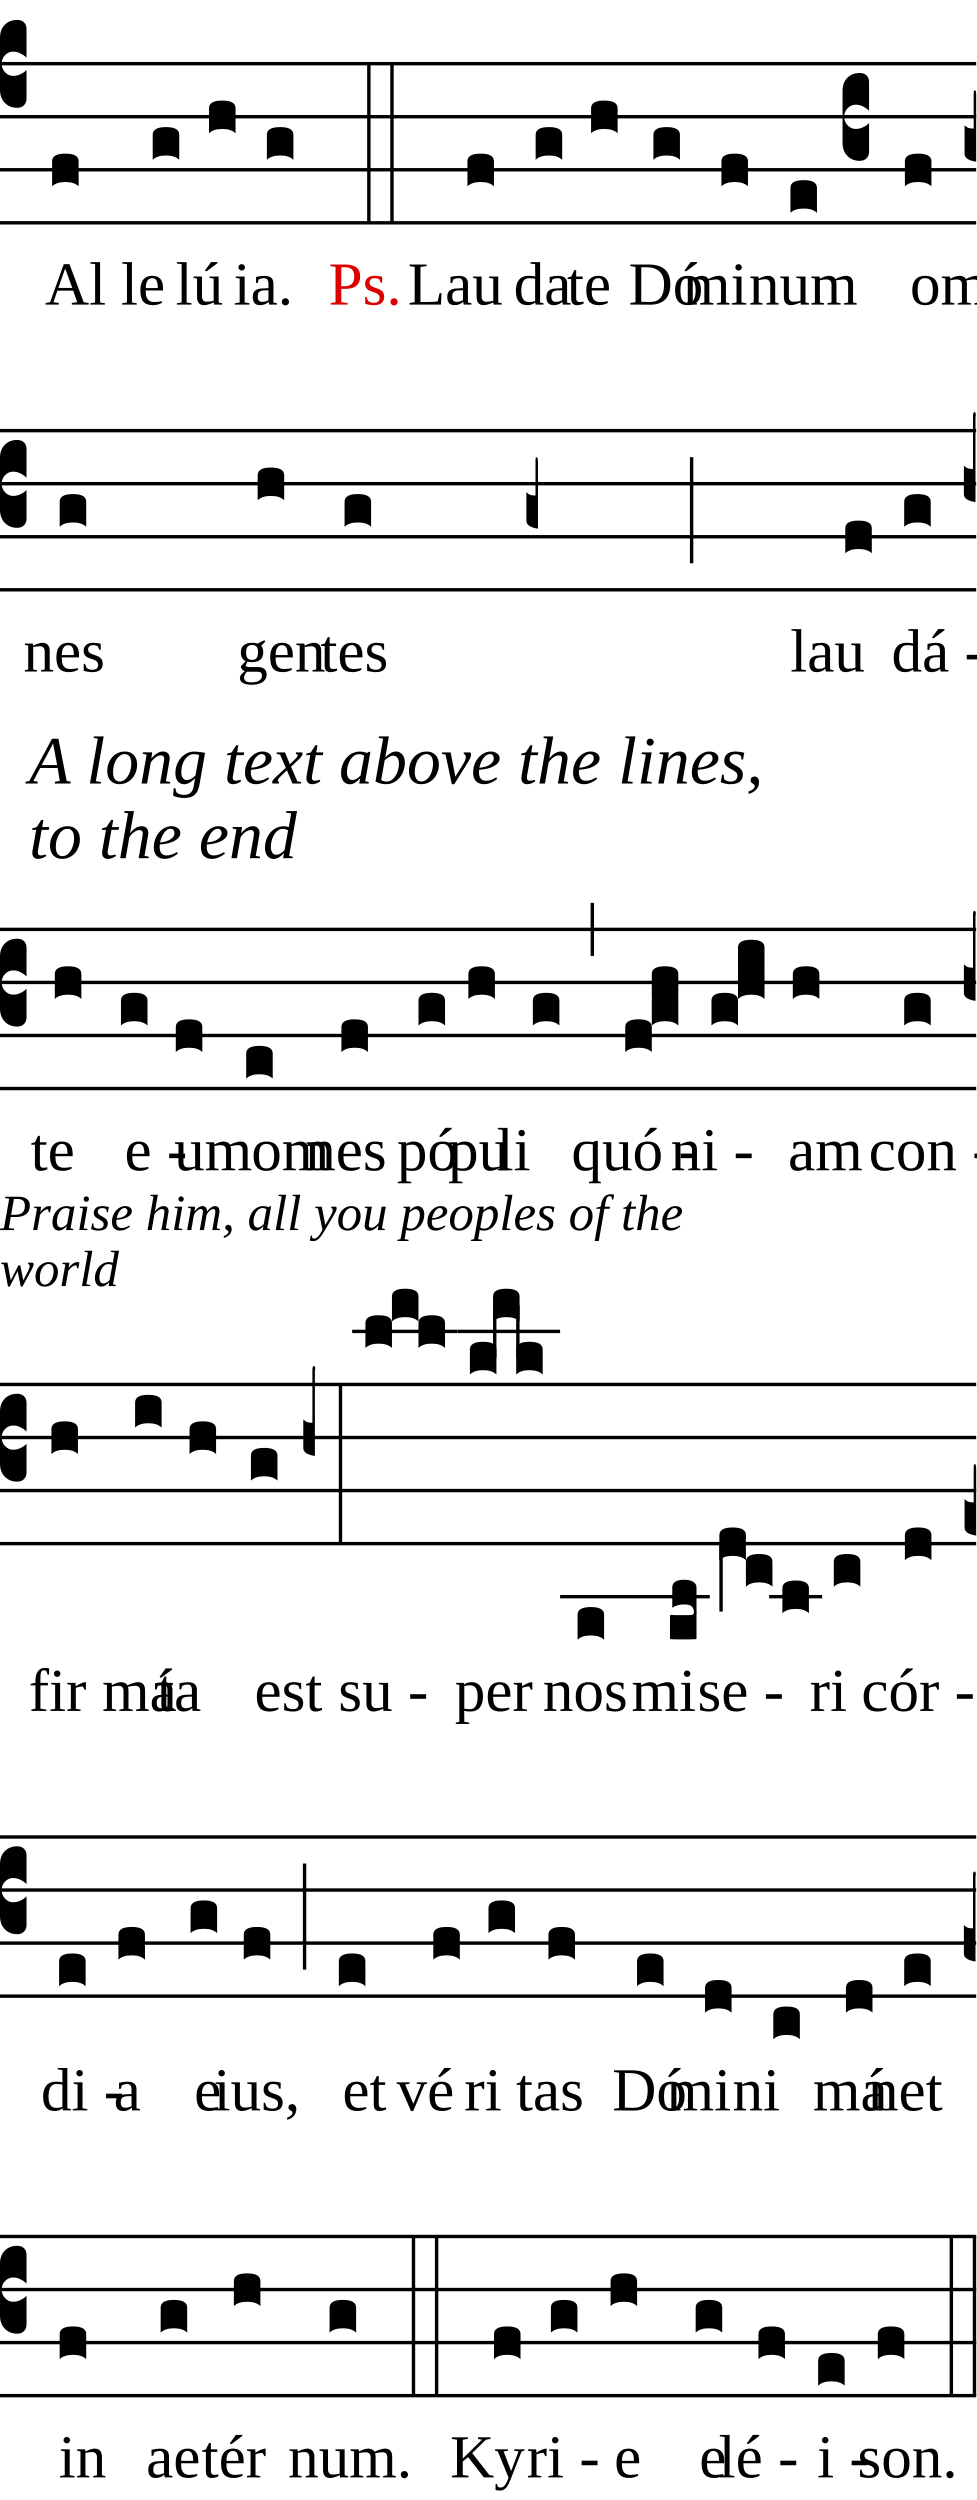
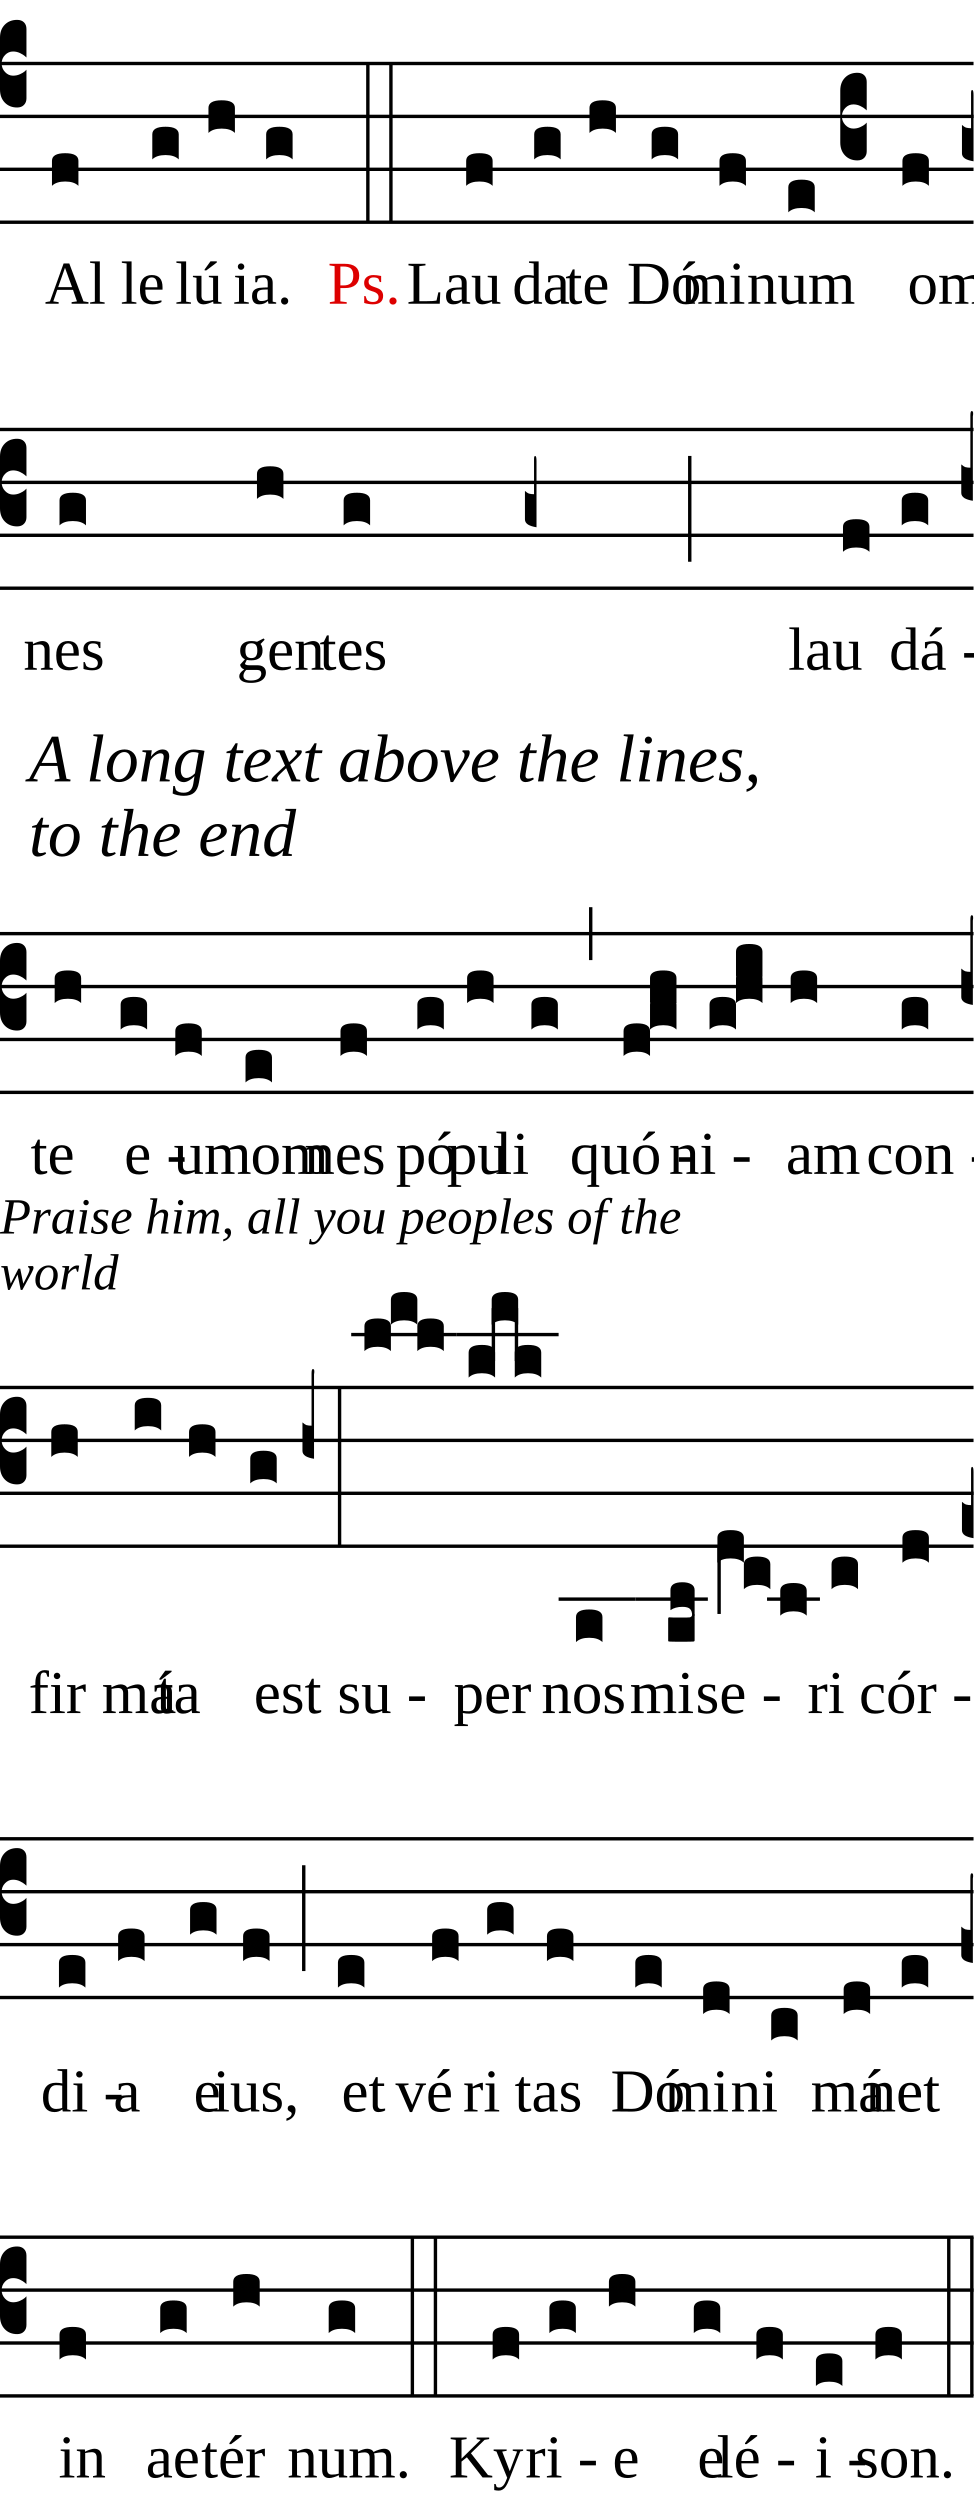
- <svg xmlns="http://www.w3.org/2000/svg" xmlns:xlink="http://www.w3.org/1999/xlink" version="1.1" class="Exsurge ChantScore" width="230" height="589.033" viewBox="0 0 230 589.033">
+ <svg xmlns="http://www.w3.org/2000/svg" xmlns:xlink="http://www.w3.org/1999/xlink" version="1.1" class="Exsurge ChantScore" width="230" height="590.633" viewBox="0 0 230 590.633">
  <g>
    <defs>
      <g id="PunctumQuadratum" class="glyph" transform="scale(0.0625)">
        <path d="M0-60.906c33.333 0 50 9.635 50 28.906v94.53C39.062 51.595 22.396 46.126 0 46.126s-39.063 5.47-50 16.406V-32c0-19.27 16.667-28.906 50-28.906z">
</path>
      </g>
      <g id="DoClef" class="glyph" transform="scale(0.0625)">
        <path d="M0 98.406V-97.688C0-118 5.99-134.275 17.97-146.516c11.978-12.24 27.603-18.36 46.874-18.36 10.937 0 19.53 3.126 25.78 9.376s9.376 14.583 9.376 25v107.813l-6.25-5.47c-4.167-3.645-10.287-7.42-18.36-11.327-8.072-3.907-16.796-5.86-26.17-5.86-11.46 0-21.486 4.427-30.08 13.282-8.593 8.854-12.89 19.53-12.89 32.03s4.297 23.308 12.89 32.423c8.594 9.115 18.62 13.672 30.08 13.672 9.374 0 18.098-1.822 26.17-5.468 8.073-3.646 14.193-7.292 18.36-10.938l6.25-6.25V132c0 9.896-3.125 18.1-9.375 24.61-6.25 6.51-14.844 9.765-25.78 9.765-19.272 0-34.897-6.25-46.876-18.75C5.99 135.125 0 118.72 0 98.405z">
</path>
      </g>
      <g id="CustosShort" class="glyph" transform="scale(0.0625)">
        <path d="M34.375-188.125c0-8.333 1.563-12.24 4.688-11.72 3.125.522 4.687 7.033 4.687 19.532v250c-13.542-2.083-24.22-5.468-32.03-10.156C3.905 54.324 0 47.813 0 40V-67.813c5.73 5.21 10.677 8.594 14.844 10.157 5.73 1.562 12.24 2.344 19.53 2.343v-132.812z">
</path>
      </g>
      <g id="CustosLong" class="glyph" transform="scale(0.0625)">
        <path d="M39.063-269.562c5.73-.52 7.29 6.25 4.687 20.312V69.5c-13.542-2.083-24.22-5.47-32.03-10.156C3.905 54.134 0 47.624 0 39.812V-68c5.73 5.208 10.677 8.594 14.844 10.156 5.73 1.563 12.24 2.344 19.53 2.344v-196.875c0-11.458 1.563-17.187 4.688-17.187z">
</path>
      </g>
      <g id="PodatusLowerShort" class="glyph" transform="scale(0.0625)">
        <path d="M-4.688-30.28c22.396 0 34.636-.262 36.72-.782 5.728-1.563 8.593-5.21 8.593-10.938H50v97.656c0 2.604-1.302 4.167-3.906 4.688-5.21.52-21.355.78-48.438.78-23.958 0-38.54-.26-43.75-.78-2.604 0-3.906-1.302-3.906-3.906v-82.032c0-3.646 1.302-5.468 3.906-5.468h2.344c2.604.52 15.625.78 39.063.78z">
</path>
      </g>
      <g id="PodatusUpperShort" class="glyph" transform="scale(0.0625)">
        <path d="M-46.094-63.78c13.542 0 24.61 2.473 33.203 7.42C-4.298-51.41 0-43.99 0-34.093V62h-9.375c0-10.938-2.604-19.14-7.812-24.61-5.21-5.468-14.844-8.203-28.907-8.202-18.23 0-33.333 4.166-45.312 12.5v-75.782c0-19.79 15.104-29.687 45.312-29.687z">
</path>
      </g>
      <style>svg.Exsurge .supertitle{fill:#000;font-family:Fake-{};font-size:18.667px;font-kerning:normal}svg.Exsurge .title{fill:#000;font-family:Fake-{};font-size:24px;font-kerning:normal}svg.Exsurge .subtitle{fill:#000;font-family:Fake-{};font-size:16px;font-kerning:normal}svg.Exsurge .textLeftRight{fill:#000;font-family:Fake-{};font-size:14.4px;font-kerning:normal}svg.Exsurge .annotation{fill:#000;font-family:Fake-{};font-size:10.667px;font-kerning:normal}svg.Exsurge .dropCap{fill:#000;font-family:Fake-{};font-size:64px;font-kerning:normal}svg.Exsurge .aboveLinesText{fill:#000;font-family:Fake-{};font-size:16px;font-kerning:normal}svg.Exsurge .choralSign{fill:#000;font-family:Fake-{};font-size:9.375px;font-kerning:normal}svg.Exsurge .lyric{fill:#000;font-family:Fake-{};font-size:14.4px;font-kerning:normal}svg.Exsurge .translation{fill:#000;font-family:Fake-{};font-size:12px;font-kerning:normal}</style>
    </defs>
    <g class="Titles">
</g>
    <g class="chantLine" transform="translate(0,58.75)" element-index="0">
      <g class="staffLines">
        <line x1="0" y1="-43.75" x2="230" y2="-43.75" stroke="#000" stroke-width="0.8" class="staffLine">
</line>
        <line x1="0" y1="-31.25" x2="230" y2="-31.25" stroke="#000" stroke-width="0.8" class="staffLine">
</line>
        <line x1="0" y1="-18.75" x2="230" y2="-18.75" stroke="#000" stroke-width="0.8" class="staffLine">
</line>
        <line x1="0" y1="-6.25" x2="230" y2="-6.25" stroke="#000" stroke-width="0.8" class="staffLine">
</line>
      </g>
      <g class="ChantNotationElement DoClef" transform="translate(0,0)">
        <use xlink:href="#DoClef" class="" source-index="1" element-index="-1" x="0" y="-43.75">
</use>
      </g>
      <g class="ChantNotationElement Punctum" transform="translate(12.27698,0)">
        <text source-index="5" x="-1.67" y="13.012" class="lyric" text-anchor="start" style="">
          <tspan source-index="0" style="">Al</tspan>
        </text>
        <use xlink:href="#PunctumQuadratum" class=" note" source-index="8" element-index="0" id="note-1" x="3.125" y="-18.75">
</use>
      </g>
      <g class="ChantNotationElement Punctum" transform="translate(35.97938,0)">
        <text source-index="10" x="-7.473" y="13.012" class="lyric" text-anchor="start" style="">
          <tspan source-index="0" style="">le</tspan>
        </text>
        <use xlink:href="#PunctumQuadratum" class=" note" source-index="13" element-index="1" id="note-2" x="3.125" y="-25">
</use>
      </g>
      <g class="ChantNotationElement Punctum" transform="translate(49.24898,0)">
        <text source-index="15" x="-7.855" y="13.012" class="lyric" text-anchor="start" style="">
          <tspan source-index="0" style="">lú</tspan>
        </text>
        <use xlink:href="#PunctumQuadratum" class=" note" source-index="18" element-index="2" id="note-3" x="3.125" y="-31.25">
</use>
      </g>
      <g class="ChantNotationElement Punctum" transform="translate(62.87858,0)">
        <text source-index="20" x="-7.833" y="13.012" class="lyric" text-anchor="start" style="">
          <tspan source-index="0" style="">ia.</tspan>
        </text>
        <use xlink:href="#PunctumQuadratum" class=" note" source-index="24" element-index="3" id="note-4" x="3.125" y="-25">
</use>
      </g>
      <g class="ChantNotationElement DoubleBar" transform="translate(86.50658,0)">
        <text source-index="27" x="-9.079" y="13.012" class="directive lyric" text-anchor="start" style="fill: #d00;">
          <tspan source-index="0" style="">Ps.</tspan>
        </text>
        <rect x="0" y="-43.75" width="0.8" height="37.5" fill="#000" class="dividerLine" source-index="31" element-index="4" source="[object Object]">
</rect>
        <rect x="5.45" y="-43.75" width="0.8" height="37.5" fill="#000" class="dividerLine" source-index="31" element-index="4" source="[object Object]">
</rect>
      </g>
      <g class="ChantNotationElement Punctum" transform="translate(110.1346,0)">
        <text source-index="35" x="-14.054" y="13.012" class="lyric" text-anchor="start" style="">
          <tspan source-index="0" style="">Lau</tspan>
        </text>
        <use xlink:href="#PunctumQuadratum" class=" note" source-index="39" element-index="5" id="note-5" x="3.125" y="-18.75">
</use>
      </g>
      <g class="ChantNotationElement Punctum" transform="translate(126.205,0)">
        <text source-index="41" x="-5.169" y="13.012" class="lyric" text-anchor="start" style="">
          <tspan source-index="0" style="">da</tspan>
        </text>
        <use xlink:href="#PunctumQuadratum" class=" note" source-index="44" element-index="6" id="note-6" x="3.125" y="-25">
</use>
      </g>
      <g class="ChantNotationElement Punctum" transform="translate(139.2658,0)">
        <text source-index="46" x="-5.688" y="13.012" class="lyric" text-anchor="start" style="">
          <tspan source-index="0" style="">te</tspan>
        </text>
        <use xlink:href="#PunctumQuadratum" class=" note" source-index="49" element-index="7" id="note-7" x="3.125" y="-31.25">
</use>
      </g>
      <g class="ChantNotationElement Punctum" transform="translate(153.9536,0)">
        <text source-index="52" x="-5.846" y="13.012" class="lyric" text-anchor="start" style="">
          <tspan source-index="0" style="">Dó</tspan>
        </text>
        <use xlink:href="#PunctumQuadratum" class=" note" source-index="55" element-index="8" id="note-8" x="3.125" y="-25">
</use>
      </g>
      <g class="ChantNotationElement Punctum" transform="translate(169.9808,0)">
        <text source-index="57" x="-9.072" y="13.012" class="lyric" text-anchor="start" style="">
          <tspan source-index="0" style="">mi</tspan>
        </text>
        <use xlink:href="#PunctumQuadratum" class=" note" source-index="60" element-index="9" id="note-9" x="3.125" y="-18.75">
</use>
      </g>
      <g class="ChantNotationElement Punctum" transform="translate(186.2384,0)">
        <text source-index="62" x="-9.777" y="13.012" class="lyric" text-anchor="start" style="">
          <tspan source-index="0" style="">num</tspan>
        </text>
        <use xlink:href="#PunctumQuadratum" class=" note" source-index="66" element-index="10" id="note-10" x="3.125" y="-12.5">
</use>
      </g>
      <g class="ChantNotationElement DoClef" transform="translate(198.5153,0)">
        <use xlink:href="#DoClef" class="" source-index="70" element-index="11" x="0" y="-31.25">
</use>
      </g>
      <g class="ChantNotationElement Punctum" transform="translate(213.2031,0)">
        <text source-index="74" x="1.195" y="13.012" class="lyric" text-anchor="start" style="">
          <tspan source-index="0" style="">om</tspan>
          <tspan source-index="0" style="" textLength="2.901" lengthAdjust="spacingAndGlyphs" y="13.012">-</tspan>
        </text>
        <use xlink:href="#PunctumQuadratum" class=" note" source-index="77" element-index="12" id="note-11" x="3.125" y="-18.75">
</use>
      </g>
      <g class="ChantNotationElement Custos" transform="translate(227.2656,0)">
        <use xlink:href="#CustosShort" class="" x="0" y="-25">
</use>
      </g>
    </g>
    <g class="chantLine" transform="translate(0,145.215)" element-index="1">
      <g class="staffLines">
        <line x1="0" y1="-43.75" x2="230" y2="-43.75" stroke="#000" stroke-width="0.8" class="staffLine">
</line>
        <line x1="0" y1="-31.25" x2="230" y2="-31.25" stroke="#000" stroke-width="0.8" class="staffLine">
</line>
        <line x1="0" y1="-18.75" x2="230" y2="-18.75" stroke="#000" stroke-width="0.8" class="staffLine">
</line>
        <line x1="0" y1="-6.25" x2="230" y2="-6.25" stroke="#000" stroke-width="0.8" class="staffLine">
</line>
      </g>
      <g class="ChantNotationElement DoClef" transform="translate(0,0)">
        <use xlink:href="#DoClef" class="" source-index="70" element-index="11" x="0" y="-31.25">
</use>
      </g>
      <g class="ChantNotationElement Punctum" transform="translate(14.0625,0)">
        <text source-index="79" x="-8.539" y="13.012" class="lyric" text-anchor="start" style="">
          <tspan source-index="0" style="">nes</tspan>
        </text>
        <use xlink:href="#PunctumQuadratum" class=" note" source-index="83" element-index="13" id="note-12" x="3.125" y="-25">
</use>
      </g>
      <g class="ChantNotationElement Punctum" transform="translate(60.70894,0)">
        <text source-index="86" x="-4.809" y="13.012" class="lyric" text-anchor="start" style="">
          <tspan source-index="0" style="">gen</tspan>
        </text>
        <use xlink:href="#PunctumQuadratum" class=" note" source-index="90" element-index="14" id="note-13" x="3.125" y="-31.25">
</use>
      </g>
      <g class="ChantNotationElement Punctum" transform="translate(81.18574,0)">
        <text source-index="92" x="-5.688" y="13.012" class="lyric" text-anchor="start" style="">
          <tspan source-index="0" style="">tes</tspan>
        </text>
        <use xlink:href="#PunctumQuadratum" class=" note" source-index="96" element-index="15" id="note-14" x="3.125" y="-25">
</use>
      </g>
      <g class="ChantNotationElement Custos" transform="translate(124.0195,0)">
        <use xlink:href="#CustosShort" class="" source-index="100" element-index="16" x="0" y="-25">
</use>
      </g>
      <g class="ChantNotationElement HalfBar" transform="translate(162.5563,0)">
        <rect x="0" y="-37.5" width="0.8" height="25" fill="#000" class="dividerLine" source-index="105" element-index="17" source="[object Object]">
</rect>
      </g>
      <g class="ChantNotationElement Punctum" transform="translate(199.1588,0)">
        <text source-index="108" x="-12.96" y="13.012" class="lyric" text-anchor="start" style="">
          <tspan source-index="0" style="">lau</tspan>
        </text>
        <use xlink:href="#PunctumQuadratum" class=" note" source-index="112" element-index="18" id="note-15" x="3.125" y="-18.75">
</use>
      </g>
      <g class="ChantNotationElement Punctum" transform="translate(213.0404,0)">
        <text source-index="114" x="-2.981" y="13.012" class="lyric" text-anchor="start" style="">
          <tspan source-index="0" style="">dá</tspan>
          <tspan source-index="0" style="">-</tspan>
        </text>
        <use xlink:href="#PunctumQuadratum" class=" note" source-index="117" element-index="19" id="note-16" x="3.125" y="-25">
</use>
      </g>
      <g class="ChantNotationElement Custos" transform="translate(227.1029,0)">
        <use xlink:href="#CustosLong" class="" x="0" y="-31.25">
</use>
      </g>
    </g>
-     <g class="chantLine" transform="translate(0,262.725)" element-index="2">
+     <g class="chantLine" transform="translate(0,264.325)" element-index="2">
      <g class="staffLines">
        <line x1="0" y1="-43.75" x2="230" y2="-43.75" stroke="#000" stroke-width="0.8" class="staffLine">
</line>
        <line x1="0" y1="-31.25" x2="230" y2="-31.25" stroke="#000" stroke-width="0.8" class="staffLine">
</line>
        <line x1="0" y1="-18.75" x2="230" y2="-18.75" stroke="#000" stroke-width="0.8" class="staffLine">
</line>
        <line x1="0" y1="-6.25" x2="230" y2="-6.25" stroke="#000" stroke-width="0.8" class="staffLine">
</line>
      </g>
      <g class="ChantNotationElement DoClef" transform="translate(0,0)">
        <use xlink:href="#DoClef" class="" source-index="70" element-index="11" x="0" y="-31.25">
</use>
      </g>
      <g class="ChantNotationElement Punctum" transform="translate(12.91722,0)">
        <text source-index="119" x="-5.688" y="13.012" class="lyric" text-anchor="start" style="">
          <tspan source-index="0" style="">te</tspan>
        </text>
        <text source-index="111" x="-12.917" y="27.1" class="translation" text-anchor="start" style="">
          <tspan source-index="0" style="font-style: italic;">Praise him, all you peoples of the</tspan>
          <tspan source-index="0" style="font-style: italic;newLine: true;" dy="1.1em" x="-12.917">world</tspan>
        </text>
        <use xlink:href="#PunctumQuadratum" class=" note" source-index="164" element-index="20" id="note-17" x="3.125" y="-31.25">
</use>
      </g>
      <g class="ChantNotationElement Punctum" transform="translate(28.50134,0)">
        <text source-index="167" x="0.835" y="13.012" class="lyric" text-anchor="start" style="">
          <tspan source-index="0" style="">e</tspan>
          <tspan source-index="0" style="">-</tspan>
        </text>
        <use xlink:href="#PunctumQuadratum" class=" note" source-index="169" element-index="21" id="note-18" x="3.125" y="-25">
</use>
      </g>
      <g class="ChantNotationElement Punctum" transform="translate(41.41856,0)">
        <text source-index="171" x="-0.403" y="13.012" class="lyric" text-anchor="start" style="">
          <tspan source-index="0" style="">um</tspan>
        </text>
        <use xlink:href="#PunctumQuadratum" class=" note" source-index="174" element-index="22" id="note-19" x="3.125" y="-18.75">
</use>
      </g>
      <g class="ChantNotationElement Punctum" transform="translate(58.00624,0)">
        <text source-index="177" x="1.195" y="13.012" class="lyric" text-anchor="start" style="">
          <tspan source-index="0" style="">om</tspan>
        </text>
        <use xlink:href="#PunctumQuadratum" class=" note" source-index="180" element-index="23" id="note-20" x="3.125" y="-12.5">
</use>
      </g>
      <g class="ChantNotationElement Punctum" transform="translate(80.44144,0)">
        <text source-index="182" x="-8.539" y="13.012" class="lyric" text-anchor="start" style="">
          <tspan source-index="0" style="">nes</tspan>
        </text>
        <use xlink:href="#PunctumQuadratum" class=" note" source-index="186" element-index="24" id="note-21" x="3.125" y="-18.75">
</use>
      </g>
      <g class="ChantNotationElement Punctum" transform="translate(98.60464,0)">
        <text source-index="189" x="-5.097" y="13.012" class="lyric" text-anchor="start" style="">
          <tspan source-index="0" style="">pó</tspan>
        </text>
        <use xlink:href="#PunctumQuadratum" class=" note" source-index="192" element-index="25" id="note-22" x="3.125" y="-25">
</use>
      </g>
      <g class="ChantNotationElement Punctum" transform="translate(110.355,0)">
        <text source-index="194" x="-4.795" y="13.012" class="lyric" text-anchor="start" style="">
          <tspan source-index="0" style="">pu</tspan>
        </text>
        <use xlink:href="#PunctumQuadratum" class=" note" source-index="197" element-index="26" id="note-23" x="3.125" y="-31.25">
</use>
      </g>
      <g class="ChantNotationElement Punctum" transform="translate(125.547,0)">
        <text source-index="199" x="-8.539" y="13.012" class="lyric" text-anchor="start" style="">
          <tspan source-index="0" style="">li</tspan>
        </text>
        <text source-index="192" x="0" y="27.1" class="translation" text-anchor="end" style="">
</text>
        <use xlink:href="#PunctumQuadratum" class=" note" source-index="205" element-index="27" id="note-24" x="3.125" y="-25">
</use>
      </g>
      <g class="ChantNotationElement QuarterBar" transform="translate(139.1581,0)">
        <rect x="0" y="-50" width="0.8" height="12.5" fill="#000" class="dividerLine" source-index="209" element-index="28" source="[object Object]">
</rect>
      </g>
      <g class="ChantNotationElement Punctum" transform="translate(147.3191,0)">
        <text source-index="212" x="-12.686" y="13.012" class="lyric" text-anchor="start" style="">
          <tspan source-index="0" style="">quó</tspan>
          <tspan source-index="0" style="" textLength="3.752" lengthAdjust="spacingAndGlyphs" y="13.012">-</tspan>
        </text>
        <use xlink:href="#PunctumQuadratum" class=" note" source-index="216" element-index="29" id="note-25" x="3.125" y="-18.75">
</use>
      </g>
      <g class="ChantNotationElement Punctum" transform="translate(153.5691,0)">
        <use xlink:href="#PunctumQuadratum" class=" note" source-index="218" element-index="30" id="note-26" x="3.125" y="-31.25">
</use>
      </g>
      <g class="ChantNotationElement Punctum" transform="translate(153.5691,0)">
        <use xlink:href="#PunctumQuadratum" class=" note" source-index="220" element-index="31" id="note-27" x="3.125" y="-25">
</use>
      </g>
      <g class="ChantNotationElement Punctum" transform="translate(167.6316,0)">
        <text source-index="222" x="-9.605" y="13.012" class="lyric" text-anchor="start" style="">
          <tspan source-index="0" style="">ni</tspan>
          <tspan source-index="0" style="">-</tspan>
        </text>
        <use xlink:href="#PunctumQuadratum" class=" note" source-index="225" element-index="32" id="note-28" x="3.125" y="-25">
</use>
      </g>
      <g class="ChantNotationElement Punctum" transform="translate(173.8816,0)">
        <use xlink:href="#PunctumQuadratum" class=" note" source-index="227" element-index="33" id="note-29" x="3.125" y="-37.5">
</use>
      </g>
      <g class="ChantNotationElement Punctum" transform="translate(173.8816,0)">
        <use xlink:href="#PunctumQuadratum" class=" note" source-index="229" element-index="34" id="note-30" x="3.125" y="-31.25">
</use>
      </g>
      <g class="ChantNotationElement Punctum" transform="translate(186.7988,0)">
        <text source-index="231" x="-1.123" y="13.012" class="lyric" text-anchor="start" style="">
          <tspan source-index="0" style="">am</tspan>
        </text>
        <use xlink:href="#PunctumQuadratum" class=" note" source-index="234" element-index="35" id="note-31" x="3.125" y="-31.25">
</use>
      </g>
      <g class="ChantNotationElement Punctum" transform="translate(213.0404,0)">
        <text source-index="237" x="-8.366" y="13.012" class="lyric" text-anchor="start" style="">
          <tspan source-index="0" style="">con</tspan>
          <tspan source-index="0" style="" textLength="2.531" lengthAdjust="spacingAndGlyphs" y="13.012">-</tspan>
        </text>
-         <text source-index="242" x="-206.192" y="-78.115" class="aboveLinesText" text-anchor="start" style="">
+         <text source-index="242" x="-206.192" y="-79.715" class="aboveLinesText" text-anchor="start" style="">
          <tspan source-index="0" style="font-style: italic;">A long text above the lines,</tspan>
          <tspan source-index="0" style="font-style: italic;newLine: true;" dy="1.1em" x="-206.192">to the end</tspan>
        </text>
        <use xlink:href="#PunctumQuadratum" class=" note" source-index="291" element-index="36" id="note-32" x="3.125" y="-25">
</use>
      </g>
      <g class="ChantNotationElement Custos" transform="translate(227.1029,0)">
        <use xlink:href="#CustosLong" class="" x="0" y="-31.25">
</use>
      </g>
    </g>
-     <g class="chantLine" transform="translate(0,369.9466)" element-index="3">
+     <g class="chantLine" transform="translate(0,371.5466)" element-index="3">
      <g class="staffLines">
        <line x1="0" y1="-43.75" x2="230" y2="-43.75" stroke="#000" stroke-width="0.8" class="staffLine">
</line>
        <line x1="0" y1="-31.25" x2="230" y2="-31.25" stroke="#000" stroke-width="0.8" class="staffLine">
</line>
        <line x1="0" y1="-18.75" x2="230" y2="-18.75" stroke="#000" stroke-width="0.8" class="staffLine">
</line>
        <line x1="0" y1="-6.25" x2="230" y2="-6.25" stroke="#000" stroke-width="0.8" class="staffLine">
</line>
      </g>
      <line x1="82.974" y1="-56.25" x2="107.782" y2="-56.25" stroke="#000" stroke-width="0.8" class="ledgerLine">
</line>
      <line x1="107.782" y1="-56.25" x2="131.973" y2="-56.25" stroke="#000" stroke-width="0.8" class="ledgerLine">
</line>
      <line x1="131.973" y1="6.25" x2="150.093" y2="6.25" stroke="#000" stroke-width="0.8" class="ledgerLine">
</line>
      <line x1="150.093" y1="6.25" x2="167.232" y2="6.25" stroke="#000" stroke-width="0.8" class="ledgerLine">
</line>
      <line x1="181.214" y1="6.25" x2="193.714" y2="6.25" stroke="#000" stroke-width="0.8" class="ledgerLine">
</line>
      <g class="ChantNotationElement DoClef" transform="translate(0,0)">
        <use xlink:href="#DoClef" class="" source-index="70" element-index="11" x="0" y="-31.25">
</use>
      </g>
      <g class="ChantNotationElement Punctum" transform="translate(12.11689,0)">
        <text source-index="293" x="-5.342" y="33.17" class="lyric" text-anchor="start" style="">
          <tspan source-index="0" style="">fir</tspan>
        </text>
        <use xlink:href="#PunctumQuadratum" class=" note" source-index="297" element-index="37" id="note-33" x="3.125" y="-31.25">
</use>
      </g>
      <g class="ChantNotationElement Punctum" transform="translate(31.83049,0)">
        <text source-index="299" x="-7.776" y="33.17" class="lyric" text-anchor="start" style="">
          <tspan source-index="0" style="">má</tspan>
        </text>
        <use xlink:href="#PunctumQuadratum" class=" note" source-index="302" element-index="38" id="note-34" x="3.125" y="-37.5">
</use>
      </g>
      <g class="ChantNotationElement Punctum" transform="translate(44.66089,0)">
        <text source-index="304" x="-7.646" y="33.17" class="lyric" text-anchor="start" style="">
          <tspan source-index="0" style="">ta</tspan>
        </text>
        <use xlink:href="#PunctumQuadratum" class=" note" source-index="307" element-index="39" id="note-35" x="3.125" y="-31.25">
</use>
      </g>
      <g class="ChantNotationElement Punctum" transform="translate(59.12454,0)">
        <text source-index="310" x="0.835" y="33.17" class="lyric" text-anchor="start" style="">
          <tspan source-index="0" style="">est</tspan>
        </text>
        <use xlink:href="#PunctumQuadratum" class=" note" source-index="314" element-index="40" id="note-36" x="3.125" y="-25">
</use>
      </g>
      <g class="ChantNotationElement Custos" transform="translate(71.45573,0)">
        <use xlink:href="#CustosLong" class="" source-index="318" element-index="41" x="0" y="-31.25">
</use>
      </g>
      <g class="ChantNotationElement FullBar" transform="translate(79.82587,0)">
        <rect x="0" y="-43.75" width="0.8" height="37.5" fill="#000" class="dividerLine" source-index="323" element-index="42" source="[object Object]">
</rect>
      </g>
      <g class="ChantNotationElement Torculus" transform="translate(86.09894,0)">
        <text source-index="326" x="-6.393" y="33.17" class="lyric" text-anchor="start" style="">
          <tspan source-index="0" style="">su</tspan>
          <tspan source-index="0" style="">-</tspan>
        </text>
        <use xlink:href="#PunctumQuadratum" class=" note" source-index="329" element-index="43" id="note-37" x="3.125" y="-56.25">
</use>
        <use xlink:href="#PunctumQuadratum" class=" note" source-index="330" element-index="44" id="note-38" x="9.375" y="-62.5">
</use>
        <use xlink:href="#PunctumQuadratum" class=" note" source-index="331" element-index="45" id="note-39" x="15.625" y="-56.25">
</use>
      </g>
      <g class="ChantNotationElement Torculus" transform="translate(110.7158,0)">
        <text source-index="333" x="-3.557" y="33.17" class="lyric" text-anchor="start" style="">
          <tspan source-index="0" style="">per</tspan>
        </text>
        <use xlink:href="#PunctumQuadratum" class=" note" source-index="337" element-index="46" id="note-40" x="3.125" y="-50">
</use>
        <rect x="5.45" y="-62.5" width="0.8" height="12.5" fill="#000" class="neumeLine">
</rect>
        <use xlink:href="#PunctumQuadratum" class=" note" source-index="338" element-index="47" id="note-41" x="8.575" y="-62.5">
</use>
        <rect x="10.9" y="-62.5" width="0.8" height="12.5" fill="#000" class="neumeLine">
</rect>
        <use xlink:href="#PunctumQuadratum" class=" note" source-index="339" element-index="48" id="note-42" x="14.025" y="-50">
</use>
      </g>
      <g class="ChantNotationElement Punctum" transform="translate(136.0795,0)">
        <text source-index="342" x="-8.179" y="33.17" class="lyric" text-anchor="start" style="">
          <tspan source-index="0" style="">nos</tspan>
        </text>
        <use xlink:href="#PunctumQuadratum" class=" note" source-index="346" element-index="49" id="note-43" x="3.125" y="12.5">
</use>
      </g>
      <g class="ChantNotationElement Podatus" transform="translate(157.8571,0)">
        <text source-index="349" x="-9.072" y="33.17" class="lyric" text-anchor="start" style="">
          <tspan source-index="0" style="">mi</tspan>
        </text>
        <use xlink:href="#PodatusLowerShort" class=" note" source-index="352" element-index="50" id="note-44" x="3.125" y="12.5">
</use>
        <use xlink:href="#PodatusUpperShort" class=" note" source-index="353" element-index="51" id="note-45" x="6.25" y="6.25">
</use>
      </g>
      <g class="ChantNotationElement Clivis" transform="translate(169.4923,0)">
        <text source-index="355" x="-5.155" y="33.17" class="lyric" text-anchor="start" style="">
          <tspan source-index="0" style="">se</tspan>
          <tspan source-index="0" style="">-</tspan>
        </text>
        <rect x="0" y="-6.25" width="0.8" height="16.007" fill="#000" class="neumeLine">
</rect>
        <use xlink:href="#PunctumQuadratum" class=" note" source-index="358" element-index="52" id="note-46" x="3.125" y="-6.25">
</use>
        <use xlink:href="#PunctumQuadratum" class=" note" source-index="359" element-index="53" id="note-47" x="9.375" y="0">
</use>
      </g>
      <g class="ChantNotationElement Punctum" transform="translate(184.339,0)">
        <use xlink:href="#PunctumQuadratum" class=" note" source-index="360" element-index="54" id="note-48" x="3.125" y="6.25">
</use>
      </g>
      <g class="ChantNotationElement Punctum" transform="translate(196.4559,0)">
        <text source-index="362" x="-5.688" y="33.17" class="lyric" text-anchor="start" style="">
          <tspan source-index="0" style="">ri</tspan>
        </text>
        <use xlink:href="#PunctumQuadratum" class=" note" source-index="365" element-index="55" id="note-49" x="3.125" y="0">
</use>
      </g>
      <g class="ChantNotationElement Punctum" transform="translate(213.2031,0)">
        <text source-index="367" x="-10.267" y="33.17" class="lyric" text-anchor="start" style="">
          <tspan source-index="0" style="">cór</tspan>
          <tspan source-index="0" style="" textLength="4.384" lengthAdjust="spacingAndGlyphs" y="33.17">-</tspan>
        </text>
        <use xlink:href="#PunctumQuadratum" class=" note" source-index="371" element-index="56" id="note-50" x="3.125" y="-6.25">
</use>
      </g>
      <g class="ChantNotationElement Custos" transform="translate(227.2656,0)">
        <use xlink:href="#CustosShort" class="" x="0" y="-12.5">
</use>
      </g>
    </g>
-     <g class="chantLine" transform="translate(0,476.5699)" element-index="4">
+     <g class="chantLine" transform="translate(0,478.1699)" element-index="4">
      <g class="staffLines">
        <line x1="0" y1="-43.75" x2="230" y2="-43.75" stroke="#000" stroke-width="0.8" class="staffLine">
</line>
        <line x1="0" y1="-31.25" x2="230" y2="-31.25" stroke="#000" stroke-width="0.8" class="staffLine">
</line>
        <line x1="0" y1="-18.75" x2="230" y2="-18.75" stroke="#000" stroke-width="0.8" class="staffLine">
</line>
        <line x1="0" y1="-6.25" x2="230" y2="-6.25" stroke="#000" stroke-width="0.8" class="staffLine">
</line>
      </g>
      <g class="ChantNotationElement DoClef" transform="translate(0,0)">
        <use xlink:href="#DoClef" class="" source-index="70" element-index="11" x="0" y="-31.25">
</use>
      </g>
      <g class="ChantNotationElement Punctum" transform="translate(13.9278,0)">
        <text source-index="373" x="-4.277" y="20.67" class="lyric" text-anchor="start" style="">
          <tspan source-index="0" style="">di</tspan>
          <tspan source-index="0" style="">-</tspan>
        </text>
        <use xlink:href="#PunctumQuadratum" class=" note" source-index="376" element-index="57" id="note-51" x="3.125" y="-12.5">
</use>
      </g>
      <g class="ChantNotationElement Punctum" transform="translate(27.90543,0)">
        <text source-index="378" x="-1.123" y="20.67" class="lyric" text-anchor="start" style="">
          <tspan source-index="0" style="">a</tspan>
        </text>
        <use xlink:href="#PunctumQuadratum" class=" note" source-index="380" element-index="58" id="note-52" x="3.125" y="-18.75">
</use>
      </g>
      <g class="ChantNotationElement Punctum" transform="translate(44.90435,0)">
        <text source-index="383" x="0.835" y="20.67" class="lyric" text-anchor="start" style="">
          <tspan source-index="0" style="">e</tspan>
        </text>
        <use xlink:href="#PunctumQuadratum" class=" note" source-index="385" element-index="59" id="note-53" x="3.125" y="-25">
</use>
      </g>
      <g class="ChantNotationElement Punctum" transform="translate(57.43235,0)">
        <text source-index="387" x="-7.113" y="20.67" class="lyric" text-anchor="start" style="">
          <tspan source-index="0" style="">ius,</tspan>
        </text>
        <use xlink:href="#PunctumQuadratum" class=" note" source-index="392" element-index="60" id="note-54" x="3.125" y="-18.75">
</use>
      </g>
      <g class="ChantNotationElement HalfBar" transform="translate(71.36016,0)">
        <rect x="0" y="-37.5" width="0.8" height="25" fill="#000" class="dividerLine" source-index="396" element-index="61" source="[object Object]">
</rect>
      </g>
      <g class="ChantNotationElement Punctum" transform="translate(79.83796,0)">
        <text source-index="399" x="0.835" y="20.67" class="lyric" text-anchor="start" style="">
          <tspan source-index="0" style="">et</tspan>
        </text>
        <use xlink:href="#PunctumQuadratum" class=" note" source-index="402" element-index="62" id="note-55" x="3.125" y="-12.5">
</use>
      </g>
      <g class="ChantNotationElement Punctum" transform="translate(102.0908,0)">
        <text source-index="405" x="-8.654" y="20.67" class="lyric" text-anchor="start" style="">
          <tspan source-index="0" style="">vé</tspan>
        </text>
        <use xlink:href="#PunctumQuadratum" class=" note" source-index="408" element-index="63" id="note-56" x="3.125" y="-18.75">
</use>
      </g>
      <g class="ChantNotationElement Punctum" transform="translate(115.094,0)">
        <text source-index="410" x="-5.688" y="20.67" class="lyric" text-anchor="start" style="">
          <tspan source-index="0" style="">ri</tspan>
        </text>
        <use xlink:href="#PunctumQuadratum" class=" note" source-index="413" element-index="64" id="note-57" x="3.125" y="-25">
</use>
      </g>
      <g class="ChantNotationElement Punctum" transform="translate(129.2204,0)">
        <text source-index="415" x="-7.646" y="20.67" class="lyric" text-anchor="start" style="">
          <tspan source-index="0" style="">tas</tspan>
        </text>
        <use xlink:href="#PunctumQuadratum" class=" note" source-index="419" element-index="65" id="note-58" x="3.125" y="-18.75">
</use>
      </g>
      <g class="ChantNotationElement Punctum" transform="translate(150.0908,0)">
        <text source-index="422" x="-5.846" y="20.67" class="lyric" text-anchor="start" style="">
          <tspan source-index="0" style="">Dó</tspan>
        </text>
        <use xlink:href="#PunctumQuadratum" class=" note" source-index="425" element-index="66" id="note-59" x="3.125" y="-12.5">
</use>
      </g>
      <g class="ChantNotationElement Punctum" transform="translate(166.118,0)">
        <text source-index="427" x="-9.072" y="20.67" class="lyric" text-anchor="start" style="">
          <tspan source-index="0" style="">mi</tspan>
        </text>
        <use xlink:href="#PunctumQuadratum" class=" note" source-index="430" element-index="67" id="note-60" x="3.125" y="-6.25">
</use>
      </g>
      <g class="ChantNotationElement Punctum" transform="translate(182.2028,0)">
        <text source-index="432" x="-9.605" y="20.67" class="lyric" text-anchor="start" style="">
          <tspan source-index="0" style="">ni</tspan>
        </text>
        <use xlink:href="#PunctumQuadratum" class=" note" source-index="435" element-index="68" id="note-61" x="3.125" y="0">
</use>
      </g>
      <g class="ChantNotationElement Punctum" transform="translate(199.3172,0)">
        <text source-index="438" x="-7.776" y="20.67" class="lyric" text-anchor="start" style="">
          <tspan source-index="0" style="">má</tspan>
        </text>
        <use xlink:href="#PunctumQuadratum" class=" note" source-index="441" element-index="69" id="note-62" x="3.125" y="-6.25">
</use>
      </g>
      <g class="ChantNotationElement Punctum" transform="translate(213.0404,0)">
        <text source-index="443" x="-8.539" y="20.67" class="lyric" text-anchor="start" style="">
          <tspan source-index="0" style="">net</tspan>
        </text>
        <use xlink:href="#PunctumQuadratum" class=" note" source-index="447" element-index="70" id="note-63" x="3.125" y="-12.5">
</use>
      </g>
      <g class="ChantNotationElement Custos" transform="translate(227.1029,0)">
        <use xlink:href="#CustosLong" class="" x="0" y="-18.75">
</use>
      </g>
    </g>
-     <g class="chantLine" transform="translate(0,570.6931)" element-index="5">
+     <g class="chantLine" transform="translate(0,572.2931)" element-index="5">
      <g class="staffLines">
        <line x1="0" y1="-43.75" x2="230" y2="-43.75" stroke="#000" stroke-width="0.8" class="staffLine">
</line>
        <line x1="0" y1="-31.25" x2="230" y2="-31.25" stroke="#000" stroke-width="0.8" class="staffLine">
</line>
        <line x1="0" y1="-18.75" x2="230" y2="-18.75" stroke="#000" stroke-width="0.8" class="staffLine">
</line>
        <line x1="0" y1="-6.25" x2="230" y2="-6.25" stroke="#000" stroke-width="0.8" class="staffLine">
</line>
      </g>
      <g class="ChantNotationElement DoClef" transform="translate(0,0)">
        <use xlink:href="#DoClef" class="" source-index="70" element-index="11" x="0" y="-31.25">
</use>
      </g>
      <g class="ChantNotationElement Punctum" transform="translate(14.0625,0)">
        <text source-index="450" x="-0.23" y="13.012" class="lyric" text-anchor="start" style="">
          <tspan source-index="0" style="">in</tspan>
        </text>
        <use xlink:href="#PunctumQuadratum" class=" note" source-index="453" element-index="71" id="note-64" x="3.125" y="-18.75">
</use>
      </g>
      <g class="ChantNotationElement Punctum" transform="translate(37.85362,0)">
        <text source-index="456" x="-3.413" y="13.012" class="lyric" text-anchor="start" style="">
          <tspan source-index="0" style="">ae</tspan>
        </text>
        <use xlink:href="#PunctumQuadratum" class=" note" source-index="459" element-index="72" id="note-65" x="3.125" y="-25">
</use>
      </g>
      <g class="ChantNotationElement Punctum" transform="translate(55.10482,0)">
        <text source-index="461" x="-7.589" y="13.012" class="lyric" text-anchor="start" style="">
          <tspan source-index="0" style="">tér</tspan>
        </text>
        <use xlink:href="#PunctumQuadratum" class=" note" source-index="465" element-index="73" id="note-66" x="3.125" y="-31.25">
</use>
      </g>
      <g class="ChantNotationElement Punctum" transform="translate(77.65522,0)">
        <text source-index="467" x="-9.777" y="13.012" class="lyric" text-anchor="start" style="">
          <tspan source-index="0" style="">num.</tspan>
        </text>
        <use xlink:href="#PunctumQuadratum" class=" note" source-index="472" element-index="74" id="note-67" x="3.125" y="-25">
</use>
      </g>
      <g class="ChantNotationElement DoubleBar" transform="translate(97.02314,0)">
        <rect x="0" y="-43.75" width="0.8" height="37.5" fill="#000" class="dividerLine" source-index="476" element-index="75" source="[object Object]">
</rect>
        <rect x="5.45" y="-43.75" width="0.8" height="37.5" fill="#000" class="dividerLine" source-index="476" element-index="75" source="[object Object]">
</rect>
      </g>
      <g class="ChantNotationElement Punctum" transform="translate(116.3911,0)">
        <text source-index="480" x="-10.339" y="13.012" class="lyric" text-anchor="start" style="">
          <tspan source-index="0" style="">Ky</tspan>
        </text>
        <use xlink:href="#PunctumQuadratum" class=" note" source-index="483" element-index="76" id="note-68" x="3.125" y="-18.75">
</use>
      </g>
      <g class="ChantNotationElement Punctum" transform="translate(129.7975,0)">
        <text source-index="485" x="-5.688" y="13.012" class="lyric" text-anchor="start" style="">
          <tspan source-index="0" style="">ri</tspan>
          <tspan source-index="0" style="">-</tspan>
        </text>
        <use xlink:href="#PunctumQuadratum" class=" note" source-index="488" element-index="77" id="note-69" x="3.125" y="-25">
</use>
      </g>
      <g class="ChantNotationElement Punctum" transform="translate(143.86,0)">
        <text source-index="490" x="0.835" y="13.012" class="lyric" text-anchor="start" style="">
          <tspan source-index="0" style="">e</tspan>
        </text>
        <use xlink:href="#PunctumQuadratum" class=" note" source-index="492" element-index="78" id="note-70" x="3.125" y="-31.25">
</use>
      </g>
      <g class="ChantNotationElement Punctum" transform="translate(163.9106,0)">
        <text source-index="495" x="0.835" y="13.012" class="lyric" text-anchor="start" style="">
          <tspan source-index="0" style="">e</tspan>
        </text>
        <use xlink:href="#PunctumQuadratum" class=" note" source-index="497" element-index="79" id="note-71" x="3.125" y="-25">
</use>
      </g>
      <g class="ChantNotationElement Punctum" transform="translate(178.6994,0)">
        <text source-index="499" x="-9.374" y="13.012" class="lyric" text-anchor="start" style="">
          <tspan source-index="0" style="">lé</tspan>
          <tspan source-index="0" style="">-</tspan>
        </text>
        <use xlink:href="#PunctumQuadratum" class=" note" source-index="502" element-index="80" id="note-72" x="3.125" y="-18.75">
</use>
      </g>
      <g class="ChantNotationElement Punctum" transform="translate(192.7619,0)">
        <text source-index="504" x="-0.23" y="13.012" class="lyric" text-anchor="start" style="">
          <tspan source-index="0" style="">i</tspan>
          <tspan source-index="0" style="" textLength="2.787" lengthAdjust="spacingAndGlyphs" y="13.012">-</tspan>
        </text>
        <use xlink:href="#PunctumQuadratum" class=" note" source-index="506" element-index="81" id="note-73" x="3.125" y="-12.5">
</use>
      </g>
      <g class="ChantNotationElement Punctum" transform="translate(206.8244,0)">
        <text source-index="508" x="-4.795" y="13.012" class="lyric" text-anchor="start" style="">
          <tspan source-index="0" style="">son.</tspan>
        </text>
        <use xlink:href="#PunctumQuadratum" class=" note" source-index="513" element-index="82" id="note-74" x="3.125" y="-18.75">
</use>
      </g>
      <g class="ChantNotationElement DoubleBar" transform="translate(223.75,0)">
        <rect x="0" y="-43.75" width="0.8" height="37.5" fill="#000" class="dividerLine" source-index="517" element-index="83" source="[object Object]">
</rect>
        <rect x="5.45" y="-43.75" width="0.8" height="37.5" fill="#000" class="dividerLine" source-index="517" element-index="83" source="[object Object]">
</rect>
      </g>
    </g>
  </g>
</svg>
